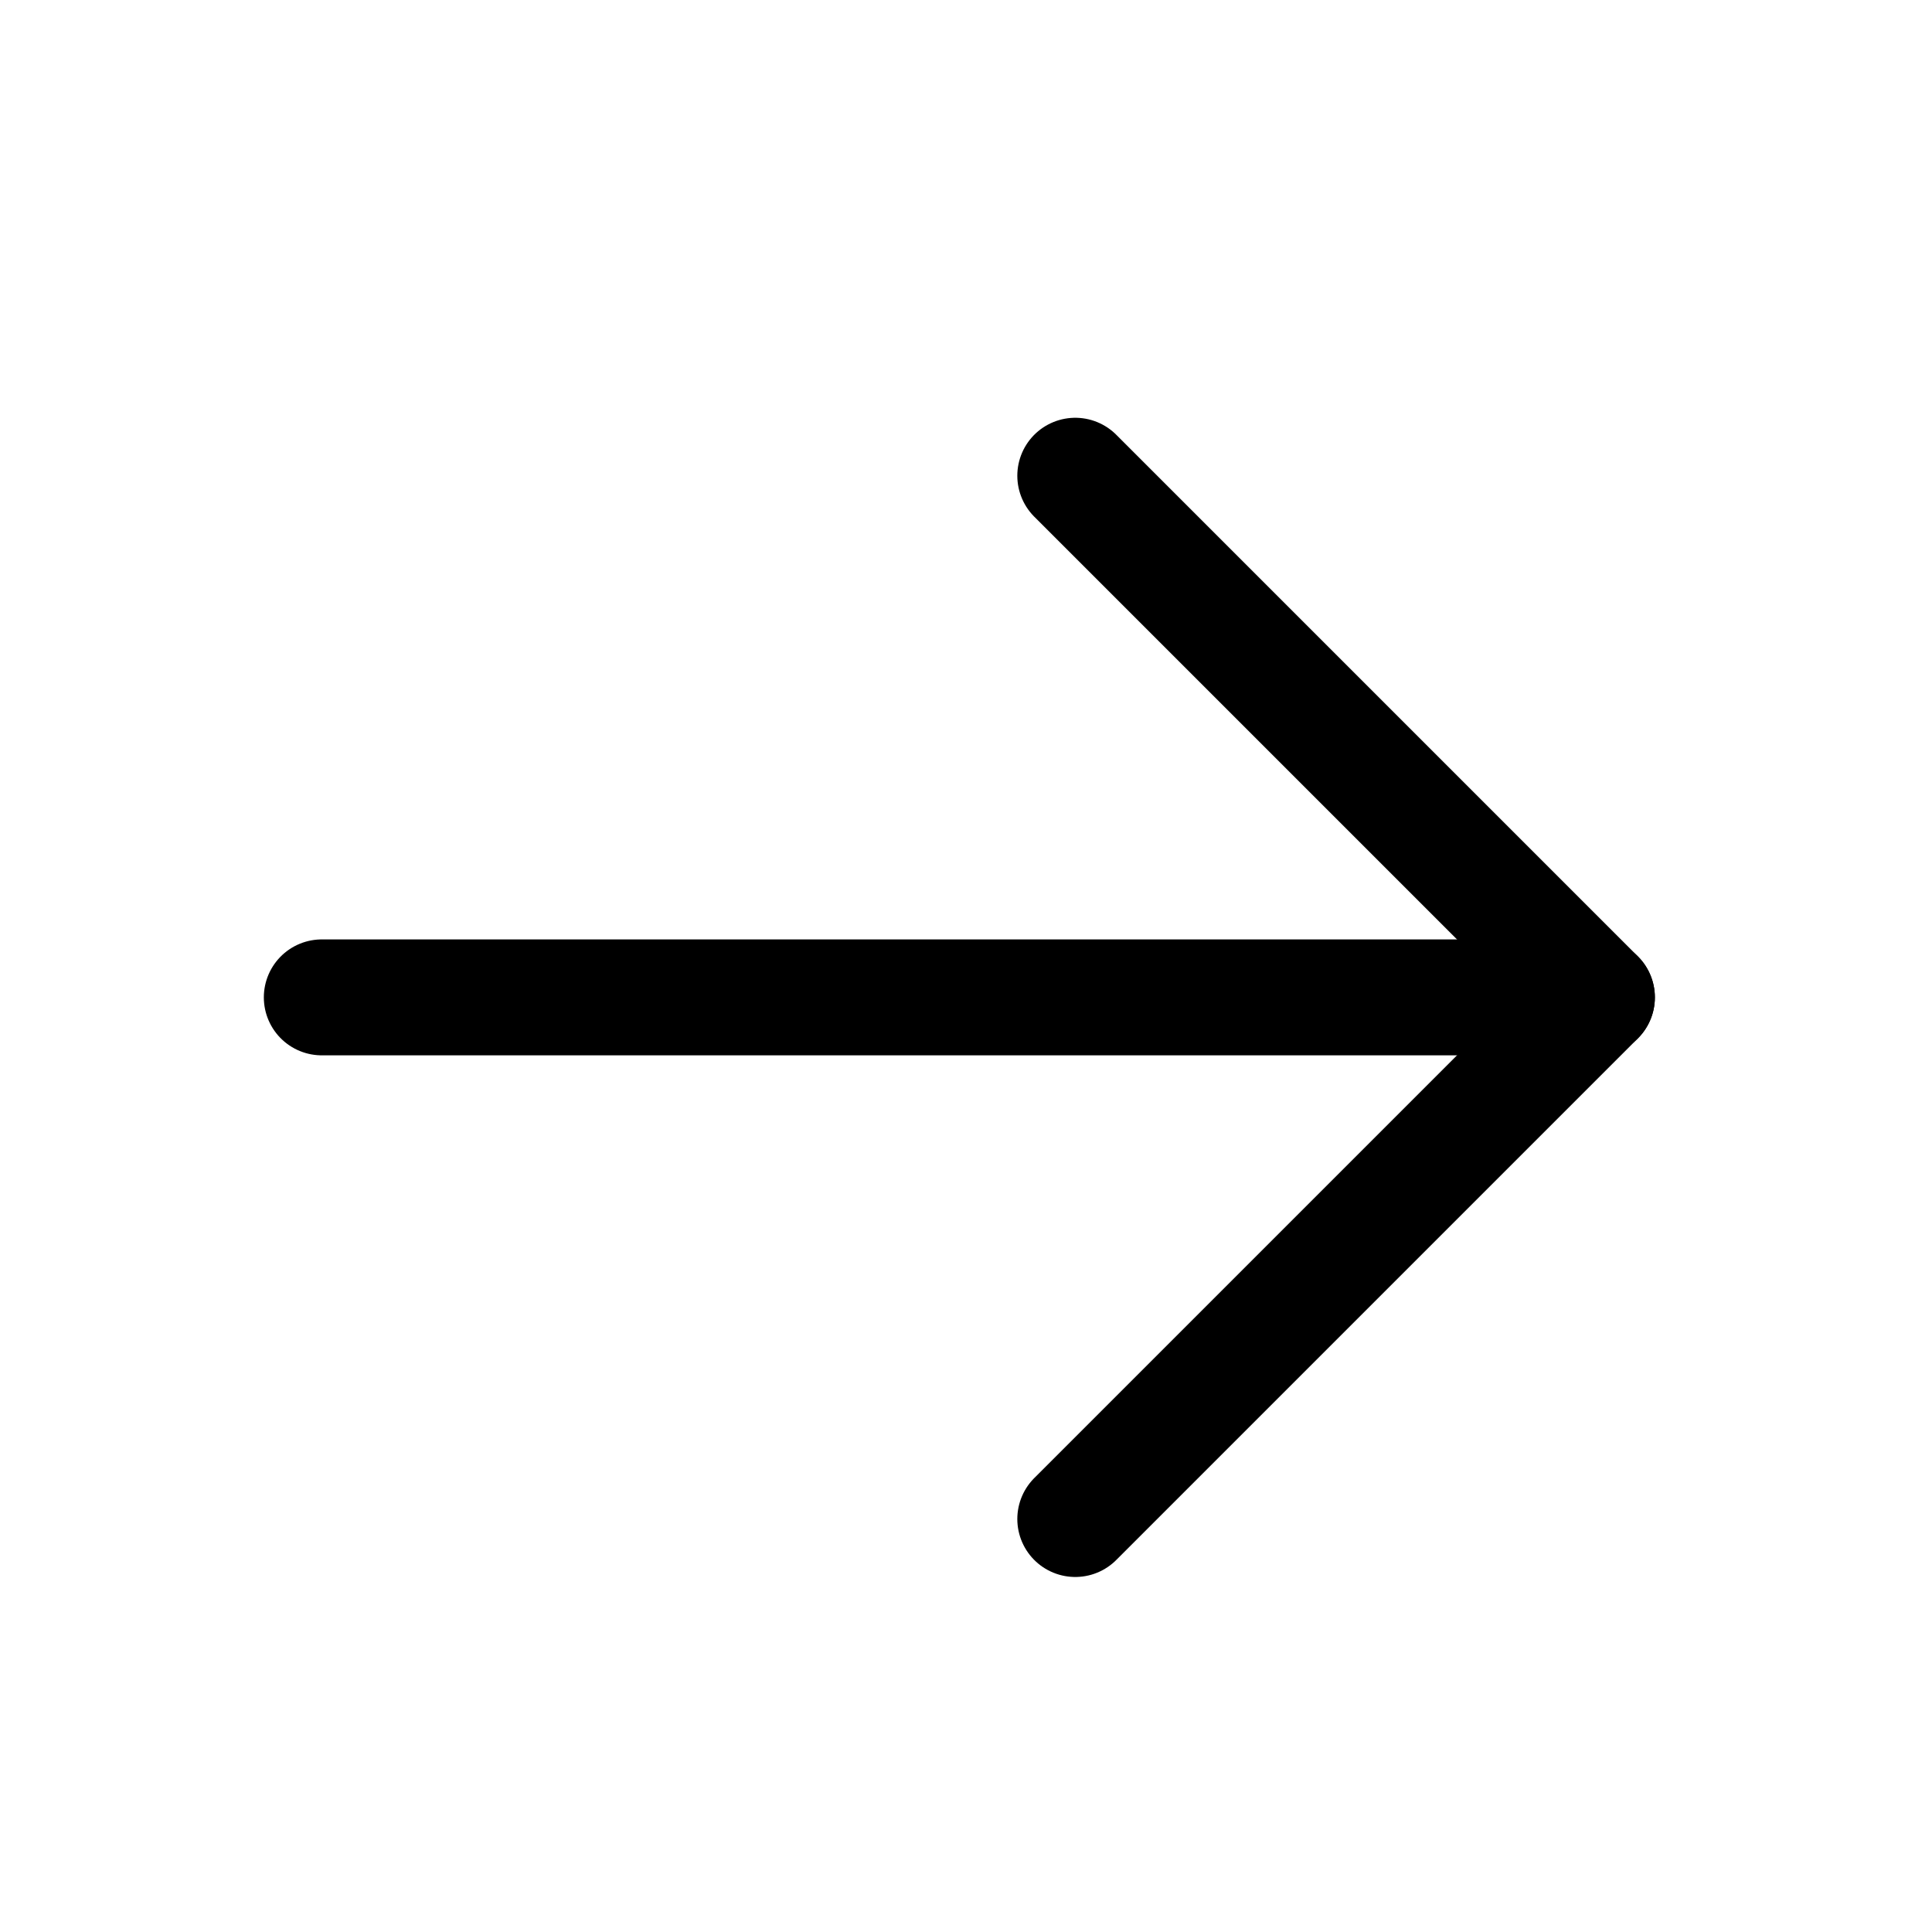
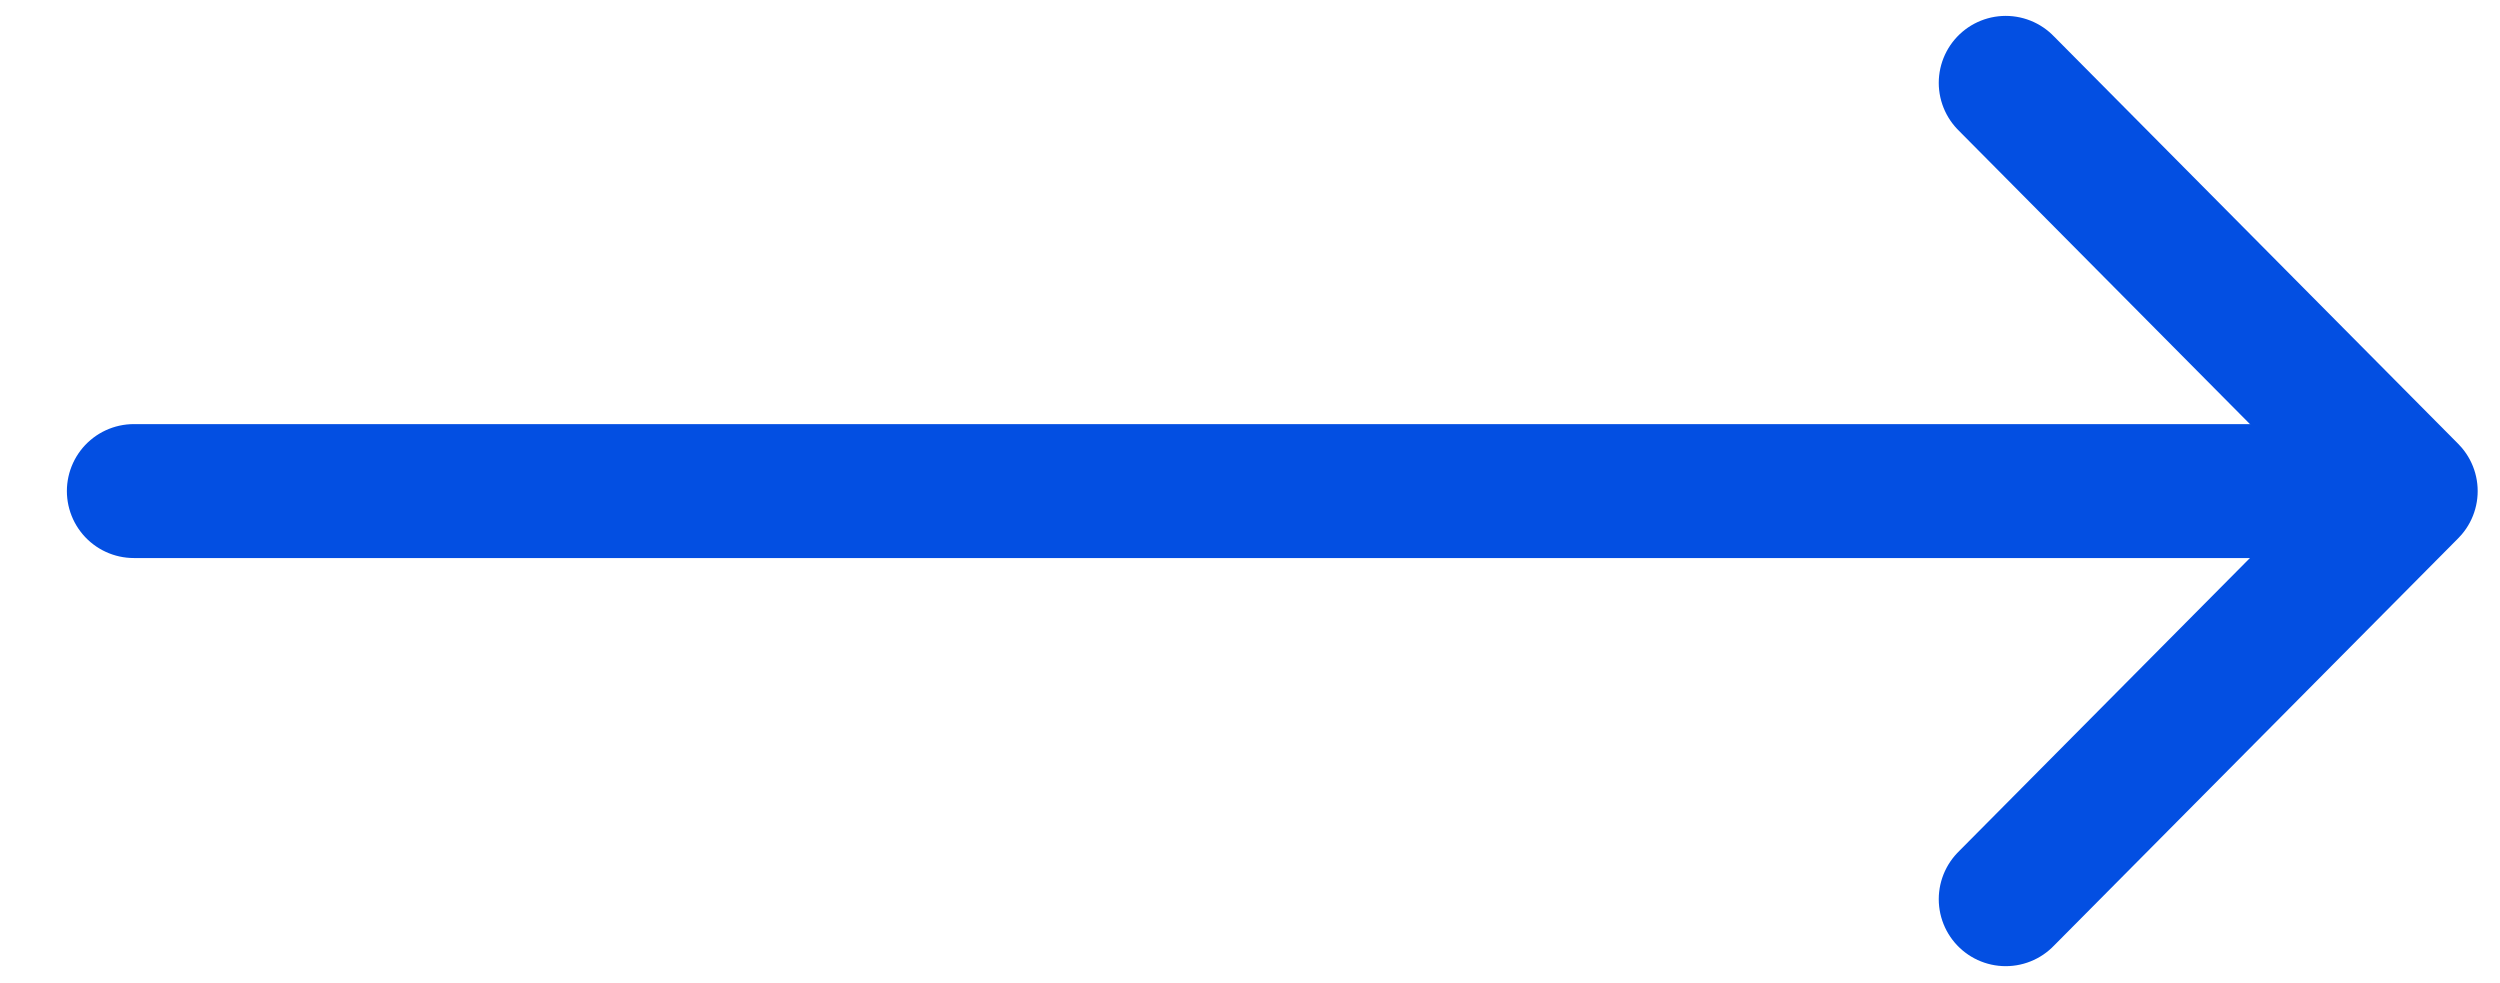
- <svg xmlns="http://www.w3.org/2000/svg" width="25" height="25" viewBox="0 0 25 25" fill="none">
-   <path d="M4.164 12.906H20.664" stroke="black" stroke-width="1.5" stroke-linecap="round" stroke-linejoin="round" />
-   <path d="M13.914 6.156L20.664 12.906L13.914 19.656" stroke="black" stroke-width="1.5" stroke-linecap="round" stroke-linejoin="round" />
+ <svg xmlns="http://www.w3.org/2000/svg" width="28" height="11" viewBox="0 0 28 11" fill="none">
+   <path d="M1.499 5.5H25.499" stroke="#034FE2" stroke-width="1.5" stroke-linecap="round" stroke-linejoin="round" />
+   <path d="M22.464 0.928L27 5.5L22.464 10.071" stroke="#034FE2" stroke-width="1.5" stroke-linecap="round" stroke-linejoin="round" />
</svg>
